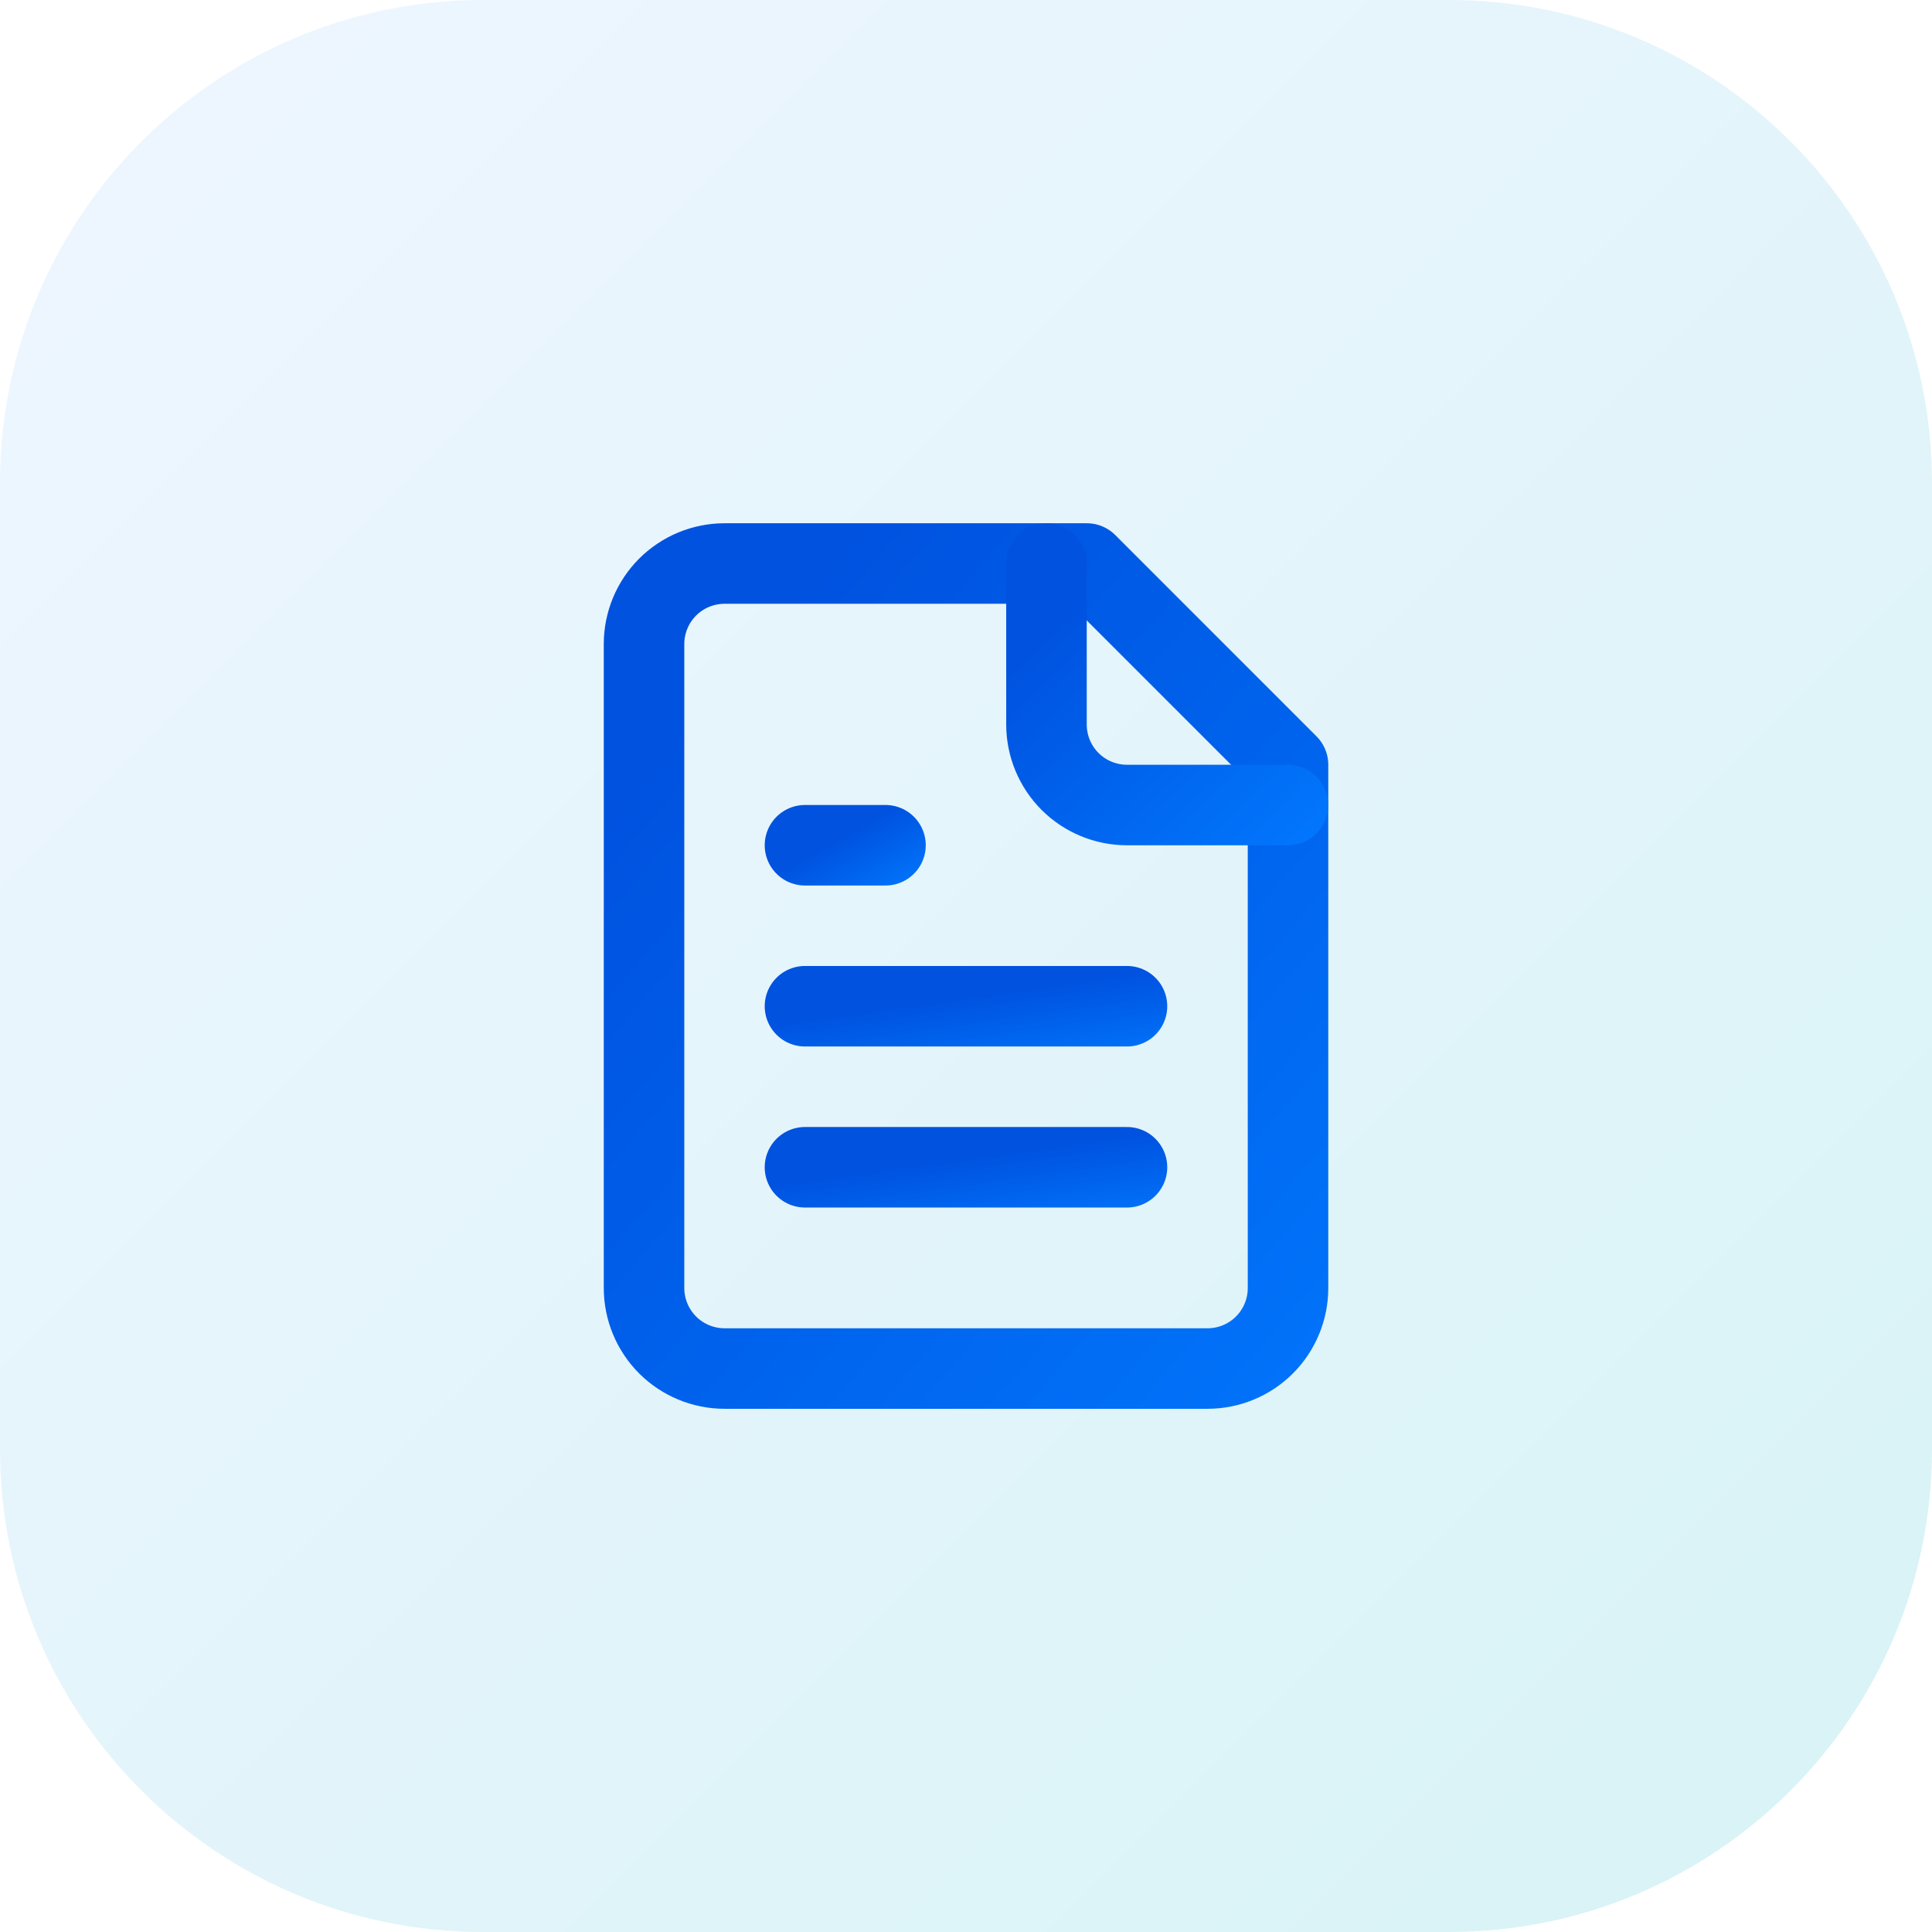
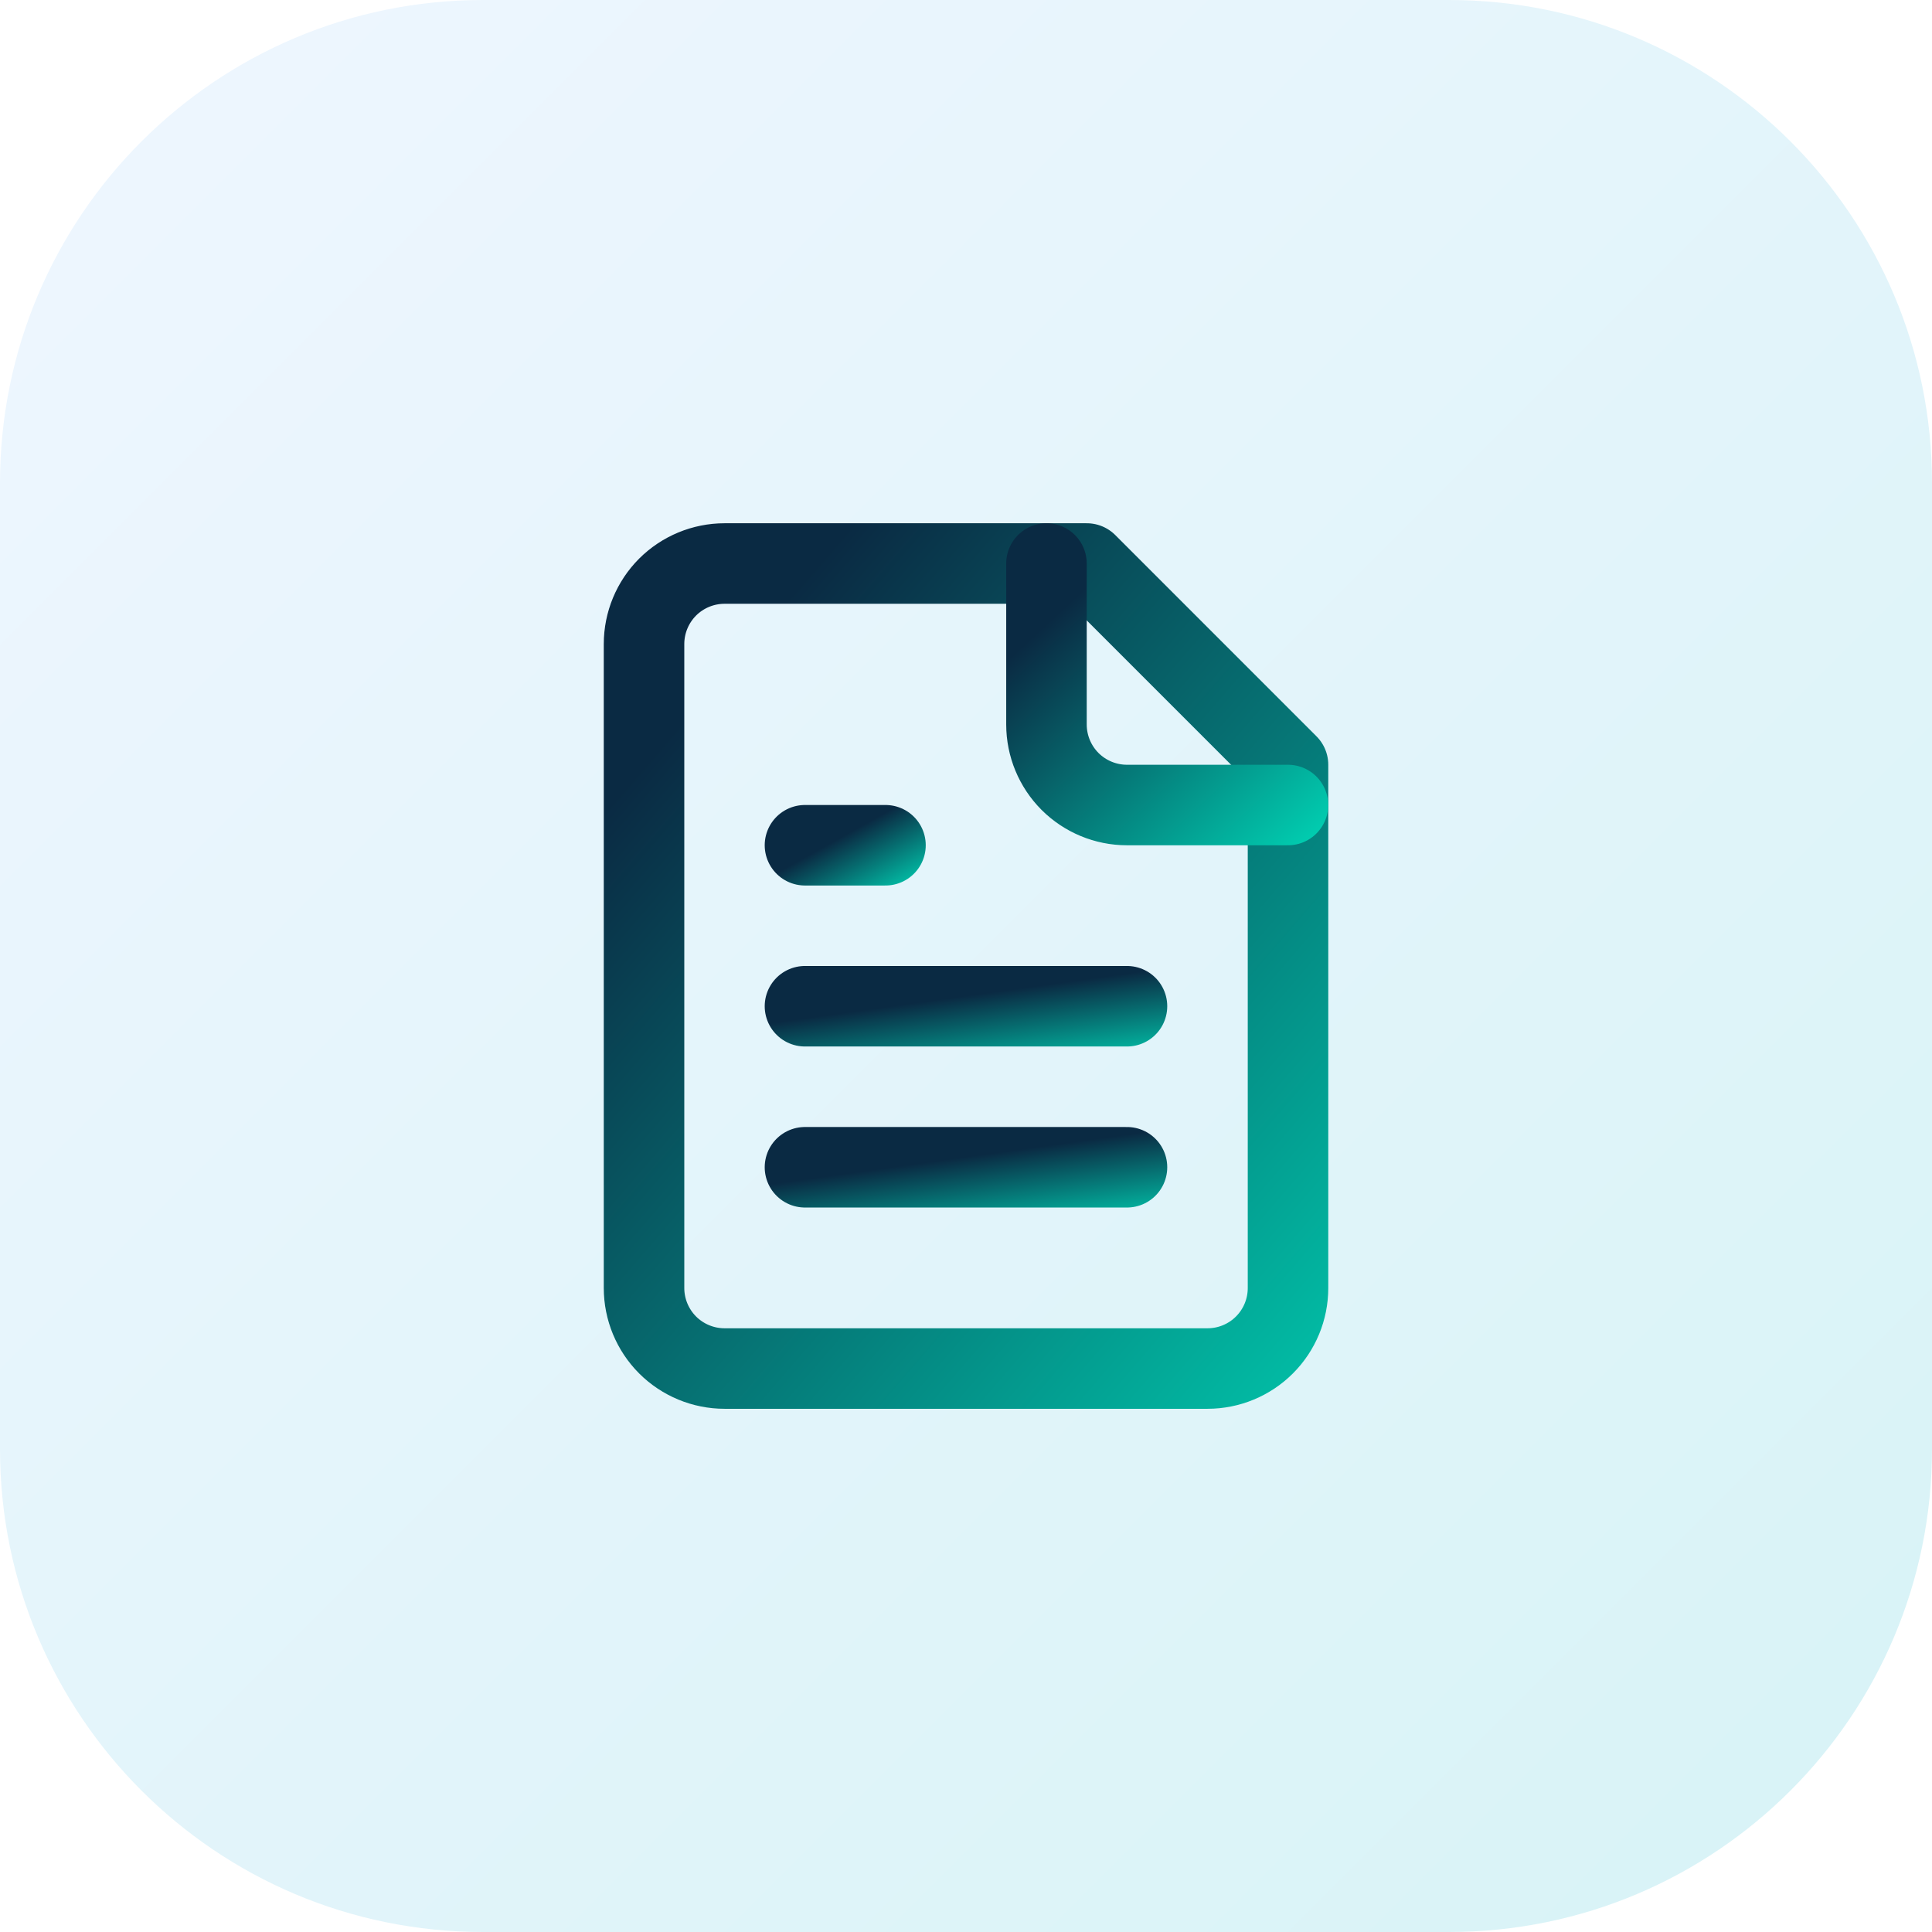
<svg xmlns="http://www.w3.org/2000/svg" width="40" height="40" viewBox="0 0 40 40" fill="none">
  <path d="M0 10C0 4.477 4.477 0 10 0H30C35.523 0 40 4.477 40 10V30C40 35.523 35.523 40 30 40H10C4.477 40 0 35.523 0 30V10Z" fill="url(#paint0_linear_2316_2265)" />
  <path d="M22.501 11.667H15.001C14.559 11.667 14.135 11.843 13.822 12.155C13.51 12.468 13.334 12.892 13.334 13.334V26.667C13.334 27.109 13.51 27.533 13.822 27.846C14.135 28.158 14.559 28.334 15.001 28.334H25.001C25.443 28.334 25.867 28.158 26.179 27.846C26.492 27.533 26.667 27.109 26.667 26.667V15.834L22.501 11.667Z" stroke="url(#paint1_linear_2316_2265)" stroke-width="1.667" stroke-linecap="round" stroke-linejoin="round" />
  <path d="M21.666 11.667V15C21.666 15.442 21.842 15.866 22.154 16.179C22.467 16.491 22.891 16.667 23.333 16.667H26.666" stroke="url(#paint2_linear_2316_2265)" stroke-width="1.667" stroke-linecap="round" stroke-linejoin="round" />
  <path d="M18.333 17.5H16.666" stroke="url(#paint3_linear_2316_2265)" stroke-width="1.667" stroke-linecap="round" stroke-linejoin="round" />
  <path d="M23.333 20.833H16.666" stroke="url(#paint4_linear_2316_2265)" stroke-width="1.667" stroke-linecap="round" stroke-linejoin="round" />
  <path d="M23.333 24.167H16.666" stroke="url(#paint5_linear_2316_2265)" stroke-width="1.667" stroke-linecap="round" stroke-linejoin="round" />
  <defs>
    <linearGradient id="paint0_linear_2316_2265" x1="0" y1="0" x2="40" y2="40" gradientUnits="userSpaceOnUse">
      <stop stop-color="#EFF6FF" />
      <stop offset="1" stop-color="#D7F3F6" />
    </linearGradient>
    <linearGradient id="paint1_linear_2316_2265" x1="14.595" y1="14.37" x2="31.578" y2="29.028" gradientUnits="userSpaceOnUse">
-       <stop stop-color="#0052DF" />
-       <stop offset="1" stop-color="#0179FF" />
+       <stop stop-color="#0A2A43" />
+       <stop offset="1" stop-color="#00D9B8" />
    </linearGradient>
    <linearGradient id="paint2_linear_2316_2265" x1="22.139" y1="12.478" x2="27.274" y2="18.018" gradientUnits="userSpaceOnUse">
-       <stop stop-color="#0052DF" />
-       <stop offset="1" stop-color="#0179FF" />
+       <stop stop-color="#0A2A43" />
+       <stop offset="1" stop-color="#00D9B8" />
    </linearGradient>
    <linearGradient id="paint3_linear_2316_2265" x1="16.824" y1="17.662" x2="17.699" y2="19.236" gradientUnits="userSpaceOnUse">
-       <stop stop-color="#0052DF" />
-       <stop offset="1" stop-color="#0179FF" />
+       <stop stop-color="#0A2A43" />
+       <stop offset="1" stop-color="#00D9B8" />
    </linearGradient>
    <linearGradient id="paint4_linear_2316_2265" x1="17.297" y1="20.995" x2="17.578" y2="23.016" gradientUnits="userSpaceOnUse">
-       <stop stop-color="#0052DF" />
-       <stop offset="1" stop-color="#0179FF" />
+       <stop stop-color="#0A2A43" />
+       <stop offset="1" stop-color="#00D9B8" />
    </linearGradient>
    <linearGradient id="paint5_linear_2316_2265" x1="17.297" y1="24.329" x2="17.578" y2="26.35" gradientUnits="userSpaceOnUse">
-       <stop stop-color="#0052DF" />
-       <stop offset="1" stop-color="#0179FF" />
+       <stop stop-color="#0A2A43" />
+       <stop offset="1" stop-color="#00D9B8" />
    </linearGradient>
  </defs>
</svg>
